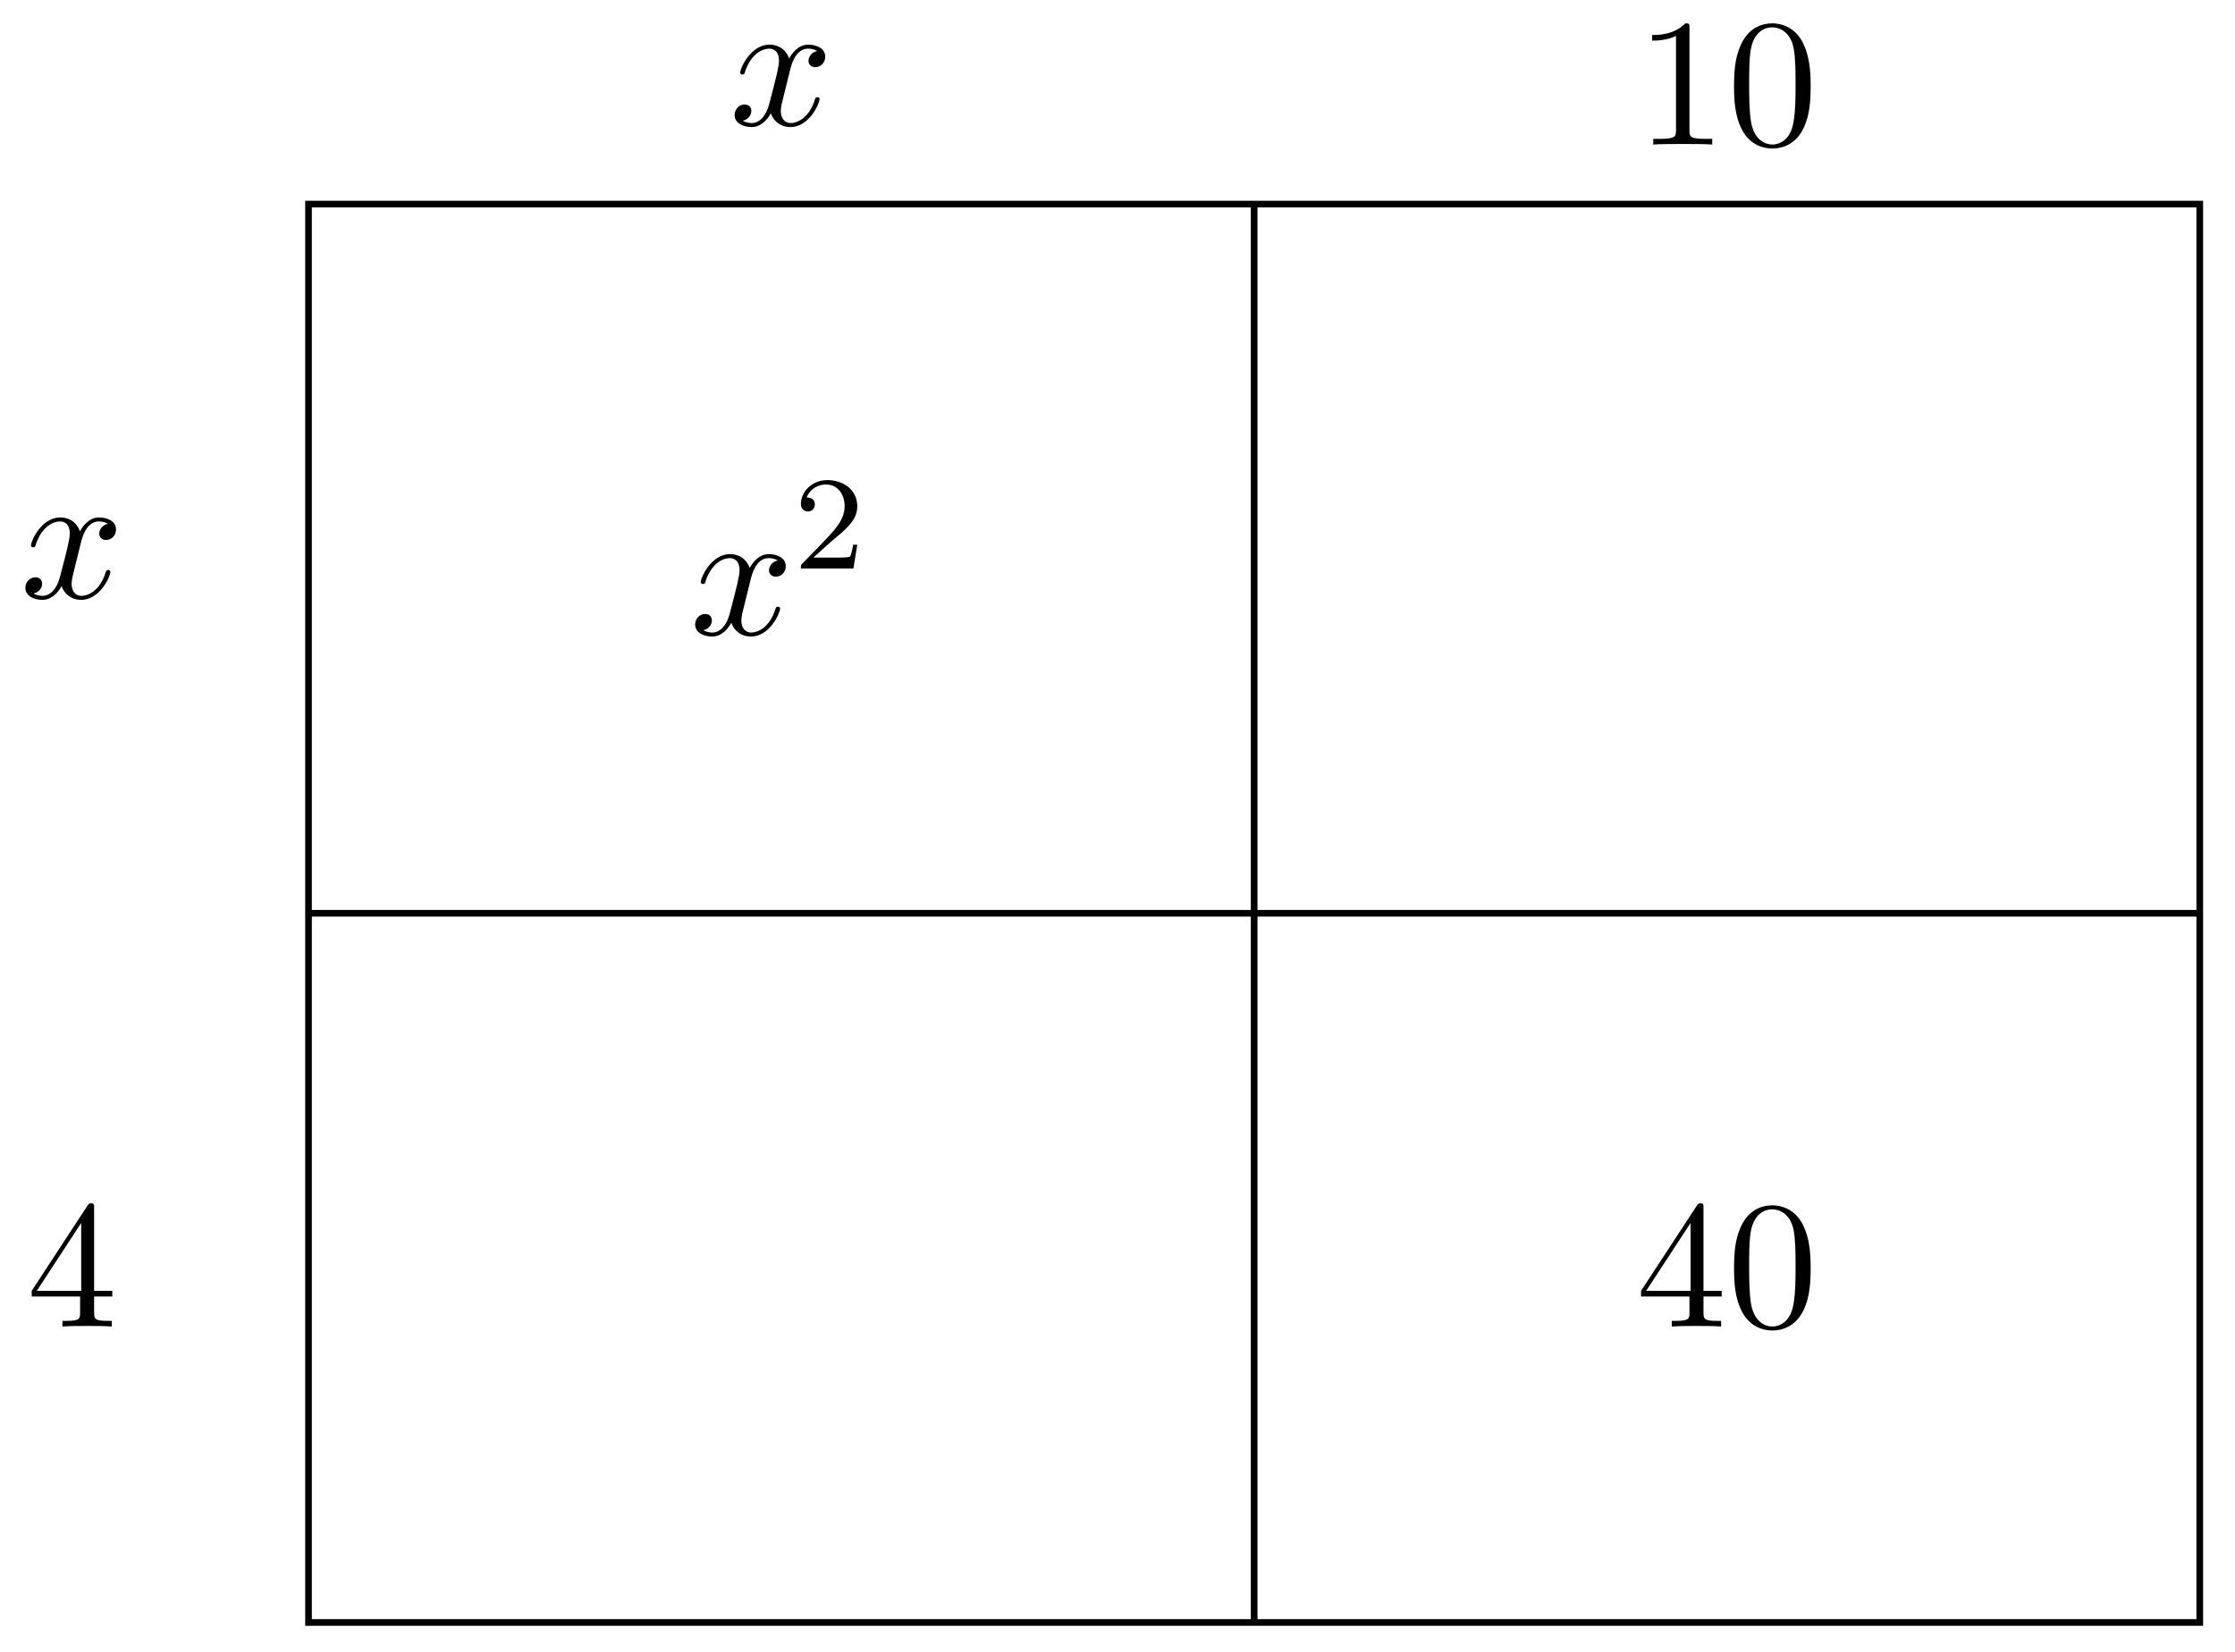
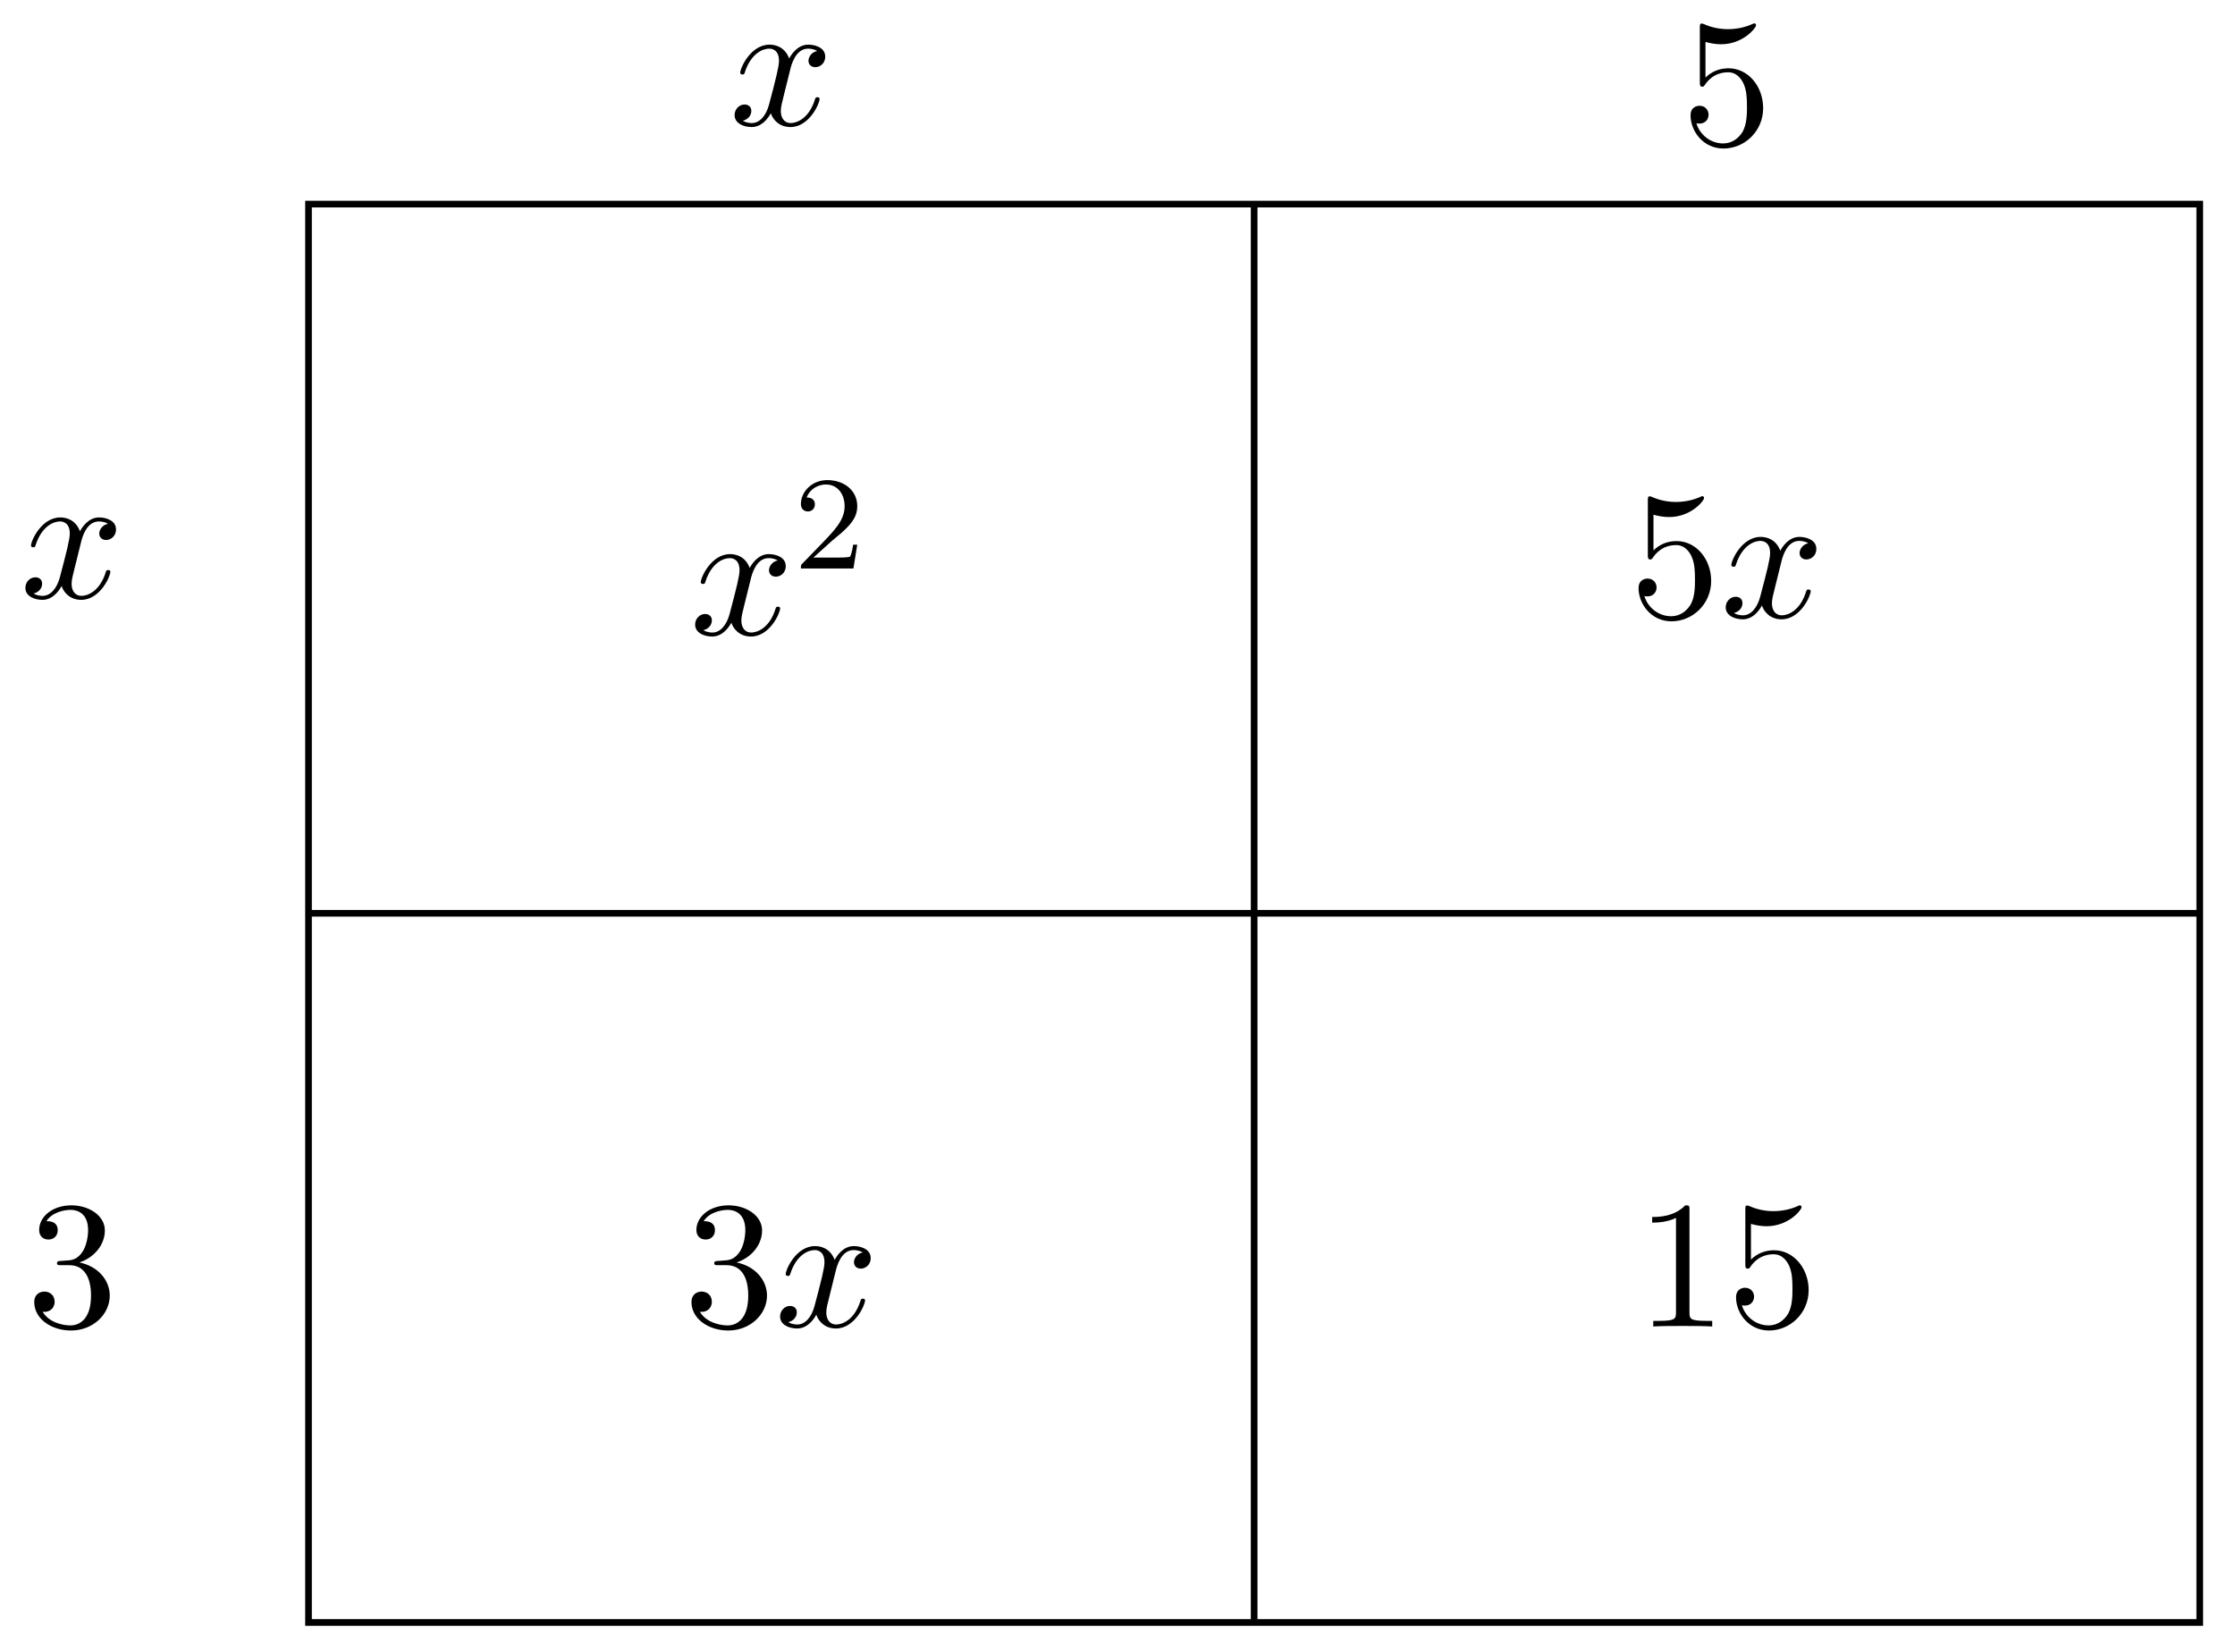
<svg xmlns="http://www.w3.org/2000/svg" xmlns:xlink="http://www.w3.org/1999/xlink" version="1.1" width="134" height="99" viewBox="0 0 134 99">
  <defs>
    <path id="font_1_1" d="M.334 .302C.34 .328 .363 .42 .433 .42 .438 .42 .462 .42 .483 .407 .455 .402 .435 .377 .435 .353 .435 .337 .446 .318 .473 .318 .495 .318 .527 .336 .527 .376 .527 .428 .468 .442 .434 .442 .376 .442 .341 .389 .329 .366 .304 .432 .25 .442 .221 .442 .117 .442 .06 .313 .06 .288 .06 .278 .07 .278 .072 .278 .08 .278 .083 .28 .085 .289 .119 .395 .185 .42 .219 .42 .238 .42 .273 .411 .273 .353 .273 .322 .256 .255 .219 .115 .203 .053 .168 .011 .124 .011 .118 .011 .095 .011 .074 .024 .099 .029 .121 .05 .121 .078 .121 .105 .099 .113 .084 .113 .054 .113 .029 .087 .029 .055 .029 .009 .079-.011 .123-.011 .189-.011 .225 .059 .228 .065 .24 .028 .276-.011 .336-.011 .439-.011 .496 .118 .496 .143 .496 .153 .487 .153 .484 .153 .475 .153 .473 .149 .471 .142 .438 .035 .37 .011 .338 .011 .299 .011 .283 .043 .283 .077 .283 .099 .289 .121 .3 .165L.334 .302Z" />
    <path id="font_2_1" d="M.282 .204C.298 .219 .34 .252 .356 .266 .418 .323 .477 .378 .477 .469 .477 .588 .377 .665 .252 .665 .132 .665 .053 .574 .053 .485 .053 .436 .092 .429 .106 .429 .127 .429 .158 .444 .158 .482 .158 .534 .108 .534 .096 .534 .125 .607 .192 .632 .241 .632 .334 .632 .382 .553 .382 .469 .382 .365 .309 .289 .191 .168L.065 .038C.053 .027 .053 .025 .053 0H.448L.477 .179H.446C.443 .159 .435 .109 .423 .09 .417 .082 .341 .082 .325 .082H.147L.282 .204Z" />
-     <path id="font_3_3" d="M.294 .165V.078C.294 .042 .292 .031 .218 .031H.197V0C.238 .003 .29 .003 .332 .003 .374 .003 .427 .003 .468 0V.031H.447C.373 .031 .371 .042 .371 .078V.165H.471V.196H.371V.651C.371 .671 .371 .677 .355 .677 .346 .677 .343 .677 .335 .665L.028 .196V.165H.294M.3 .196H.056L.3 .569V.196Z" />
-     <path id="font_3_1" d="M.46 .32C.46 .4 .455 .48 .42 .554 .374 .65 .292 .666 .25 .666 .19 .666 .117 .64 .076 .547 .044 .478 .039 .4 .039 .32 .039 .245 .043 .155 .084 .079 .127-.002 .2-.022 .249-.022 .303-.022 .379-.001 .423 .094 .455 .163 .46 .241 .46 .32M.249-0C.21-0 .151 .025 .133 .121 .122 .181 .122 .273 .122 .332 .122 .396 .122 .462 .13 .516 .149 .635 .224 .644 .249 .644 .282 .644 .348 .626 .367 .527 .377 .471 .377 .395 .377 .332 .377 .257 .377 .189 .366 .125 .351 .03 .294-0 .249-0Z" />
-     <path id="font_3_2" d="M.294 .64C.294 .664 .294 .666 .271 .666 .209 .602 .121 .602 .089 .602V.571C.109 .571 .168 .571 .22 .597V.079C.22 .043 .217 .031 .127 .031H.095V0C.13 .003 .217 .003 .257 .003 .297 .003 .384 .003 .419 0V.031H.387C.297 .031 .294 .042 .294 .079V.64Z" />
+     <path id="font_3_1" d="M.294 .64C.294 .664 .294 .666 .271 .666 .209 .602 .121 .602 .089 .602V.571C.109 .571 .168 .571 .22 .597V.079C.22 .043 .217 .031 .127 .031H.095V0C.13 .003 .217 .003 .257 .003 .297 .003 .384 .003 .419 0V.031H.387C.297 .031 .294 .042 .294 .079V.64Z" />
+     <path id="font_3_3" d="M.449 .2C.449 .319 .367 .419 .259 .419 .211 .419 .168 .403 .132 .368V.564C.152 .558 .185 .551 .217 .551 .34 .551 .41 .642 .41 .655 .41 .661 .407 .666 .4 .666 .399 .666 .397 .666 .392 .663 .372 .654 .323 .634 .256 .634 .216 .634 .17 .641 .123 .662 .115 .665 .113 .665 .111 .665 .101 .665 .101 .657 .101 .641V.344C.101 .326 .101 .318 .115 .318 .122 .318 .124 .321 .128 .327 .139 .343 .176 .397 .257 .397 .309 .397 .334 .351 .342 .333 .358 .296 .36 .257 .36 .207 .36 .172 .36 .112 .336 .07 .312 .031 .275 .006 .229 .006 .156 .006 .099 .058 .082 .117 .085 .116 .088 .115 .099 .115 .132 .115 .149 .14 .149 .164 .149 .188 .132 .213 .099 .213 .085 .213 .05 .206 .05 .16 .05 .074 .119-.022 .231-.022 .347-.022 .449 .073 .449 .2Z" />
+     <path id="font_3_2" d="M.29 .352C.372 .379 .43 .449 .43 .528 .43 .61 .342 .666 .246 .666 .145 .666 .069 .606 .069 .53 .069 .497 .091 .478 .12 .478 .151 .478 .171 .5 .171 .529 .171 .579 .124 .579 .109 .579 .14 .628 .206 .641 .242 .641 .283 .641 .338 .619 .338 .529 .338 .517 .336 .459 .31 .415 .28 .367 .246 .364 .221 .363 .213 .362 .189 .36 .182 .36 .174 .359 .167 .358 .167 .348 .167 .337 .174 .337 .191 .337H.235C.317 .337 .354 .269 .354 .17 .354 .034 .285 .006 .241 .006 .198 .006 .123 .022 .088 .081 .123 .076 .154 .098 .154 .136 .154 .172 .127 .192 .098 .192 .074 .192 .042 .178 .042 .134 .042 .043 .135-.022 .244-.022 .366-.022 .457 .068 .457 .17 .457 .253 .394 .331 .29 .352Z" />
  </defs>
  <path transform="matrix(1.00003,0,0,-1.00005,18.49671,97.28206)" stroke-width=".399" stroke-linecap="butt" stroke-miterlimit="10" stroke-linejoin="miter" fill="none" stroke="#000000" d="M0 0V85.04H113.387V0ZM113.387 85.04" />
  <path transform="matrix(1.00003,0,0,-1.00005,18.49671,97.28206)" stroke-width=".399" stroke-linecap="butt" stroke-miterlimit="10" stroke-linejoin="miter" fill="none" stroke="#000000" d="M56.694 0V85.04" />
  <path transform="matrix(1.00003,0,0,-1.00005,18.49671,97.28206)" stroke-width=".399" stroke-linecap="butt" stroke-miterlimit="10" stroke-linejoin="miter" fill="none" stroke="#000000" d="M0 42.52H113.387" />
  <use data-text="x" xlink:href="#font_1_1" transform="matrix(10.90943,0,0,-10.90964,41.36039,38.0461)" />
  <use data-text="2" xlink:href="#font_2_1" transform="matrix(7.970339,0,0,-7.970498,47.59558,34.0869)" />
-   <use data-text="4" xlink:href="#font_3_3" transform="matrix(10.90943,0,0,-10.90964,98.08509,79.53617)" />
-   <use data-text="0" xlink:href="#font_3_1" transform="matrix(10.90943,0,0,-10.90964,103.5398,79.53617)" />
+   <use data-text="1" xlink:href="#font_3_1" transform="matrix(10.90943,0,0,-10.90964,98.08509,79.53617)" />
+   <use data-text="5" xlink:href="#font_3_3" transform="matrix(10.90943,0,0,-10.90964,103.5398,79.53617)" />
+   <use data-text="5" xlink:href="#font_3_3" transform="matrix(10.90943,0,0,-10.90964,97.69508,37.01405)" />
+   <use data-text="x" xlink:href="#font_1_1" transform="matrix(10.90943,0,0,-10.90964,103.1492,37.01405)" />
+   <use data-text="3" xlink:href="#font_3_2" transform="matrix(10.90943,0,0,-10.90964,40.99938,79.53617)" />
+   <use data-text="x" xlink:href="#font_1_1" transform="matrix(10.90943,0,0,-10.90964,46.45355,79.53617)" />
  <use data-text="x" xlink:href="#font_1_1" transform="matrix(10.90943,0,0,-10.90964,1.205187,35.84699)" />
  <use data-text="x" xlink:href="#font_1_1" transform="matrix(10.90943,0,0,-10.90964,43.72646,7.498574)" />
-   <use data-text="4" xlink:href="#font_3_3" transform="matrix(10.90943,0,0,-10.90964,1.5952,79.53617)" />
-   <use data-text="1" xlink:href="#font_3_2" transform="matrix(10.90943,0,0,-10.90964,98.08509,8.665634)" />
-   <use data-text="0" xlink:href="#font_3_1" transform="matrix(10.90943,0,0,-10.90964,103.5398,8.665634)" />
+   <use data-text="3" xlink:href="#font_3_2" transform="matrix(10.90943,0,0,-10.90964,1.5952,79.53617)" />
+   <use data-text="5" xlink:href="#font_3_3" transform="matrix(10.90943,0,0,-10.90964,100.8122,8.665634)" />
</svg>
